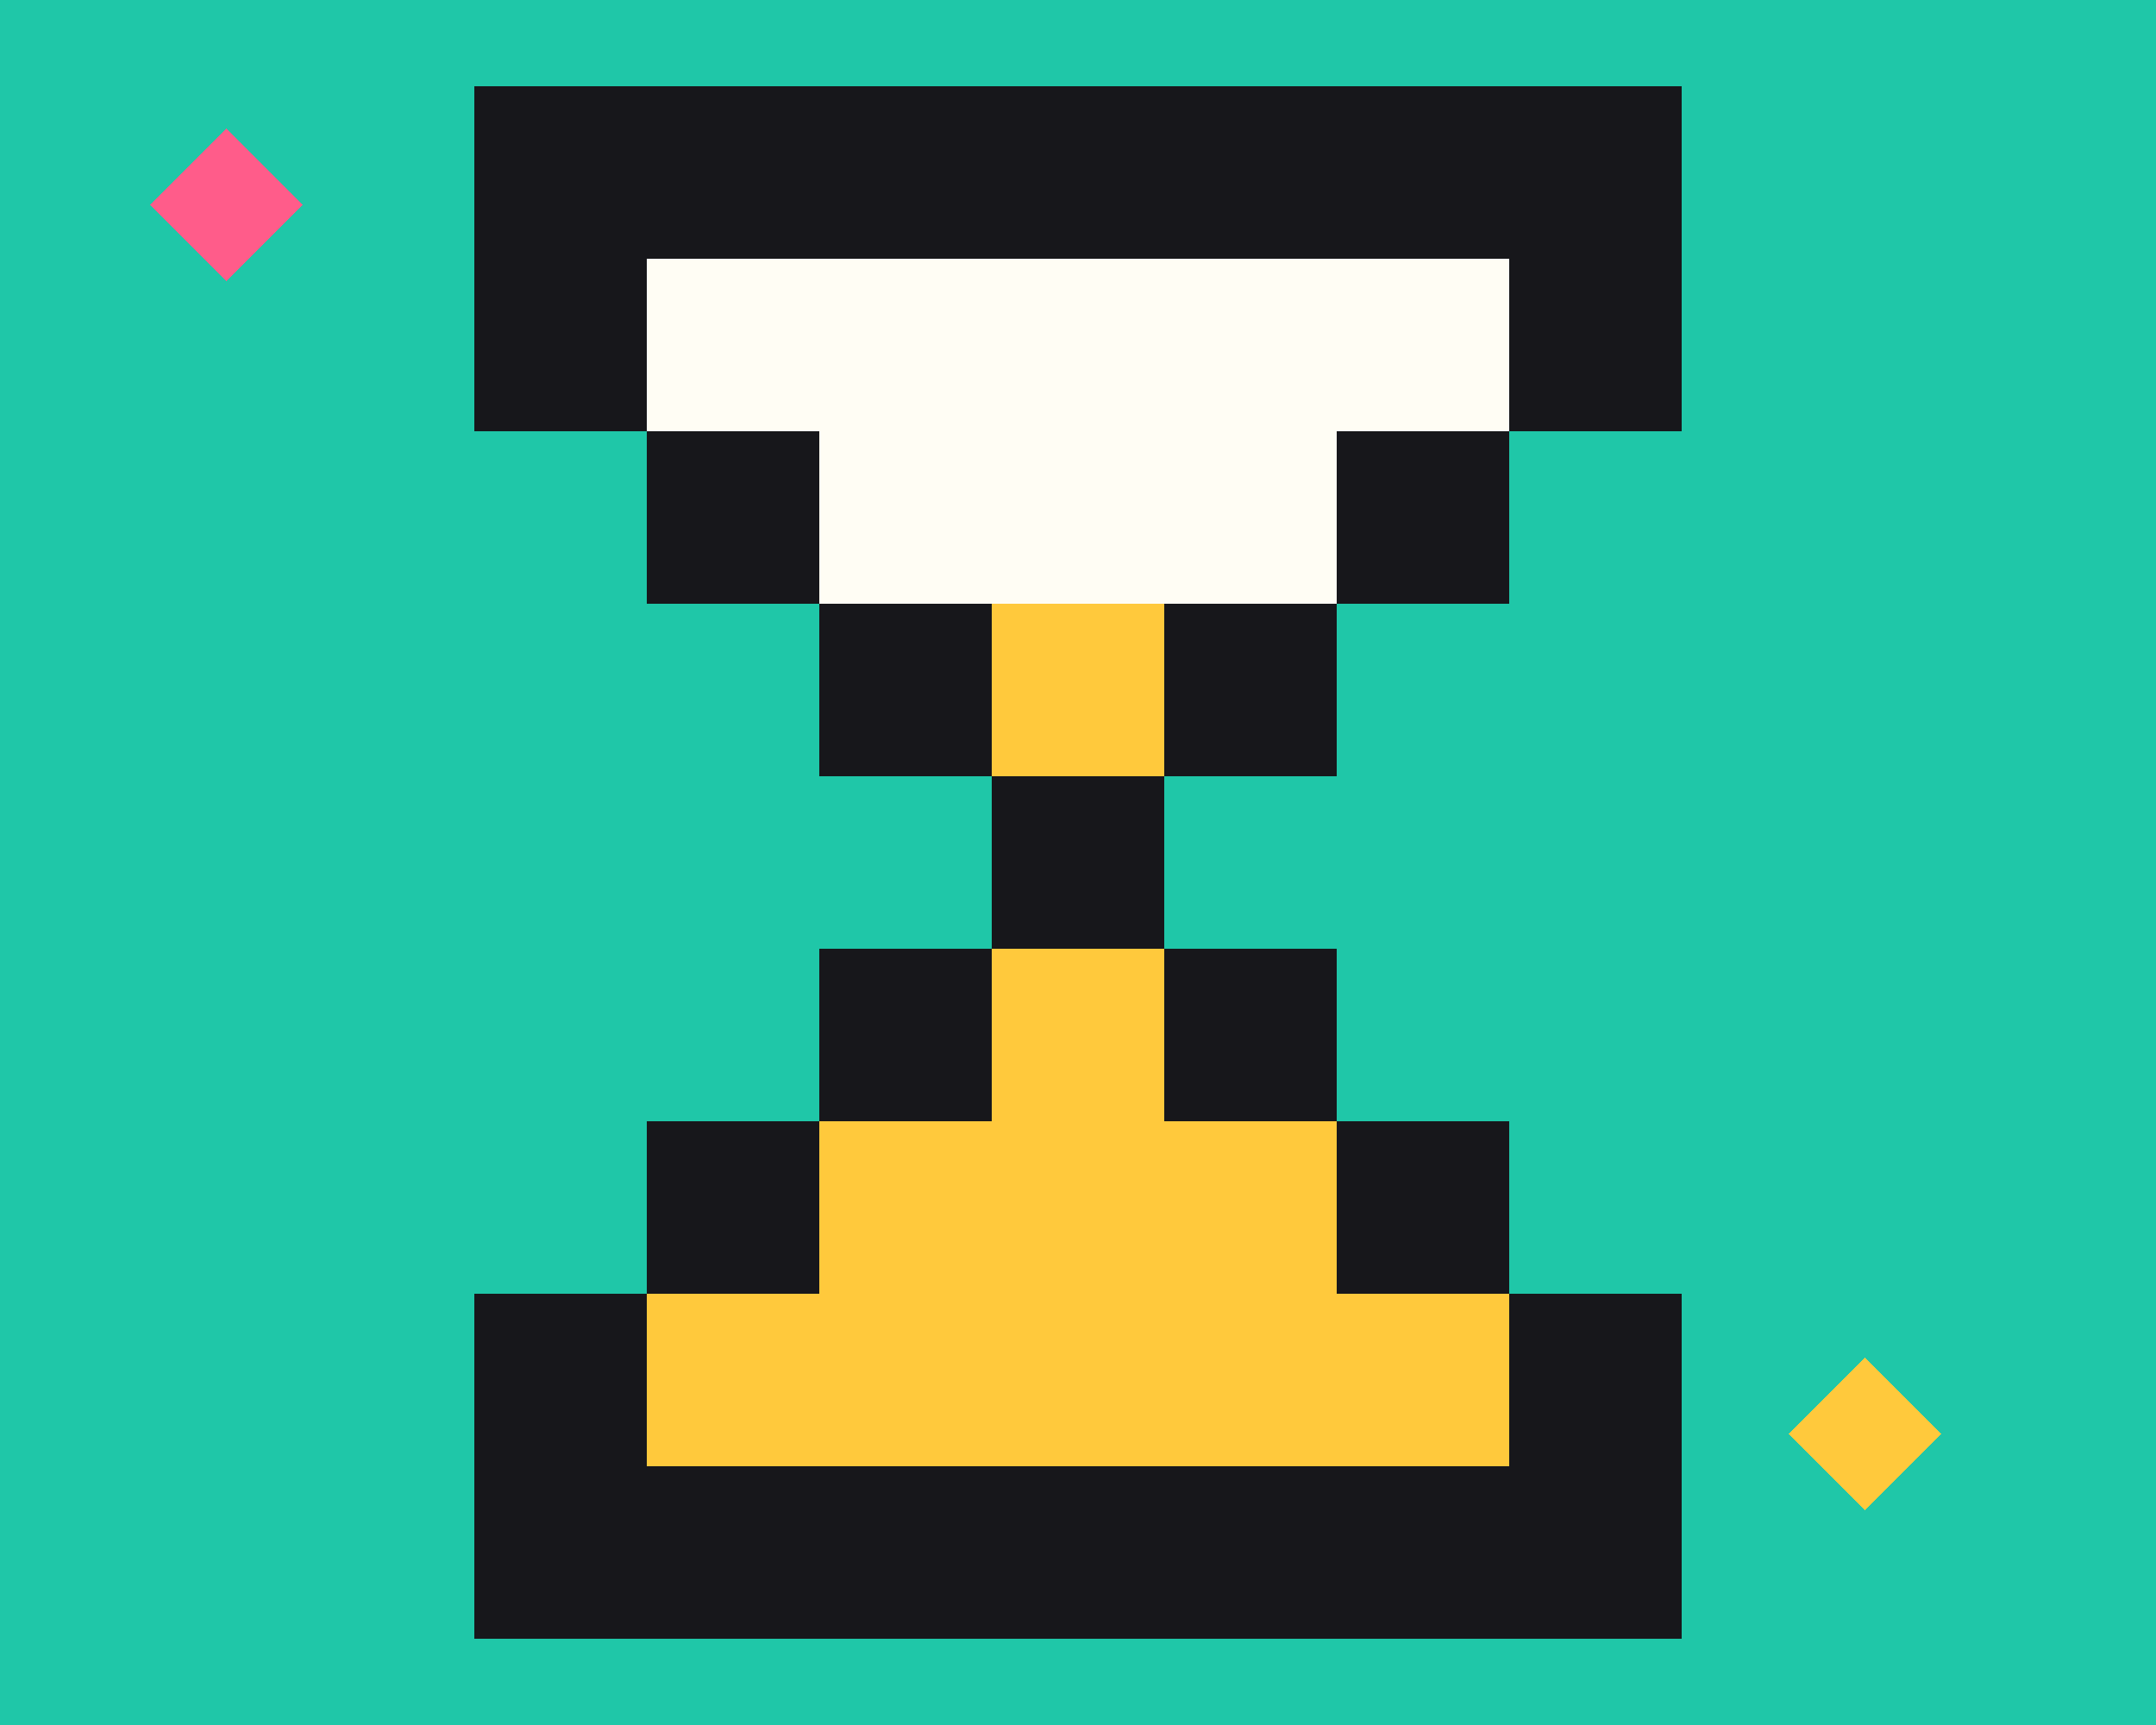
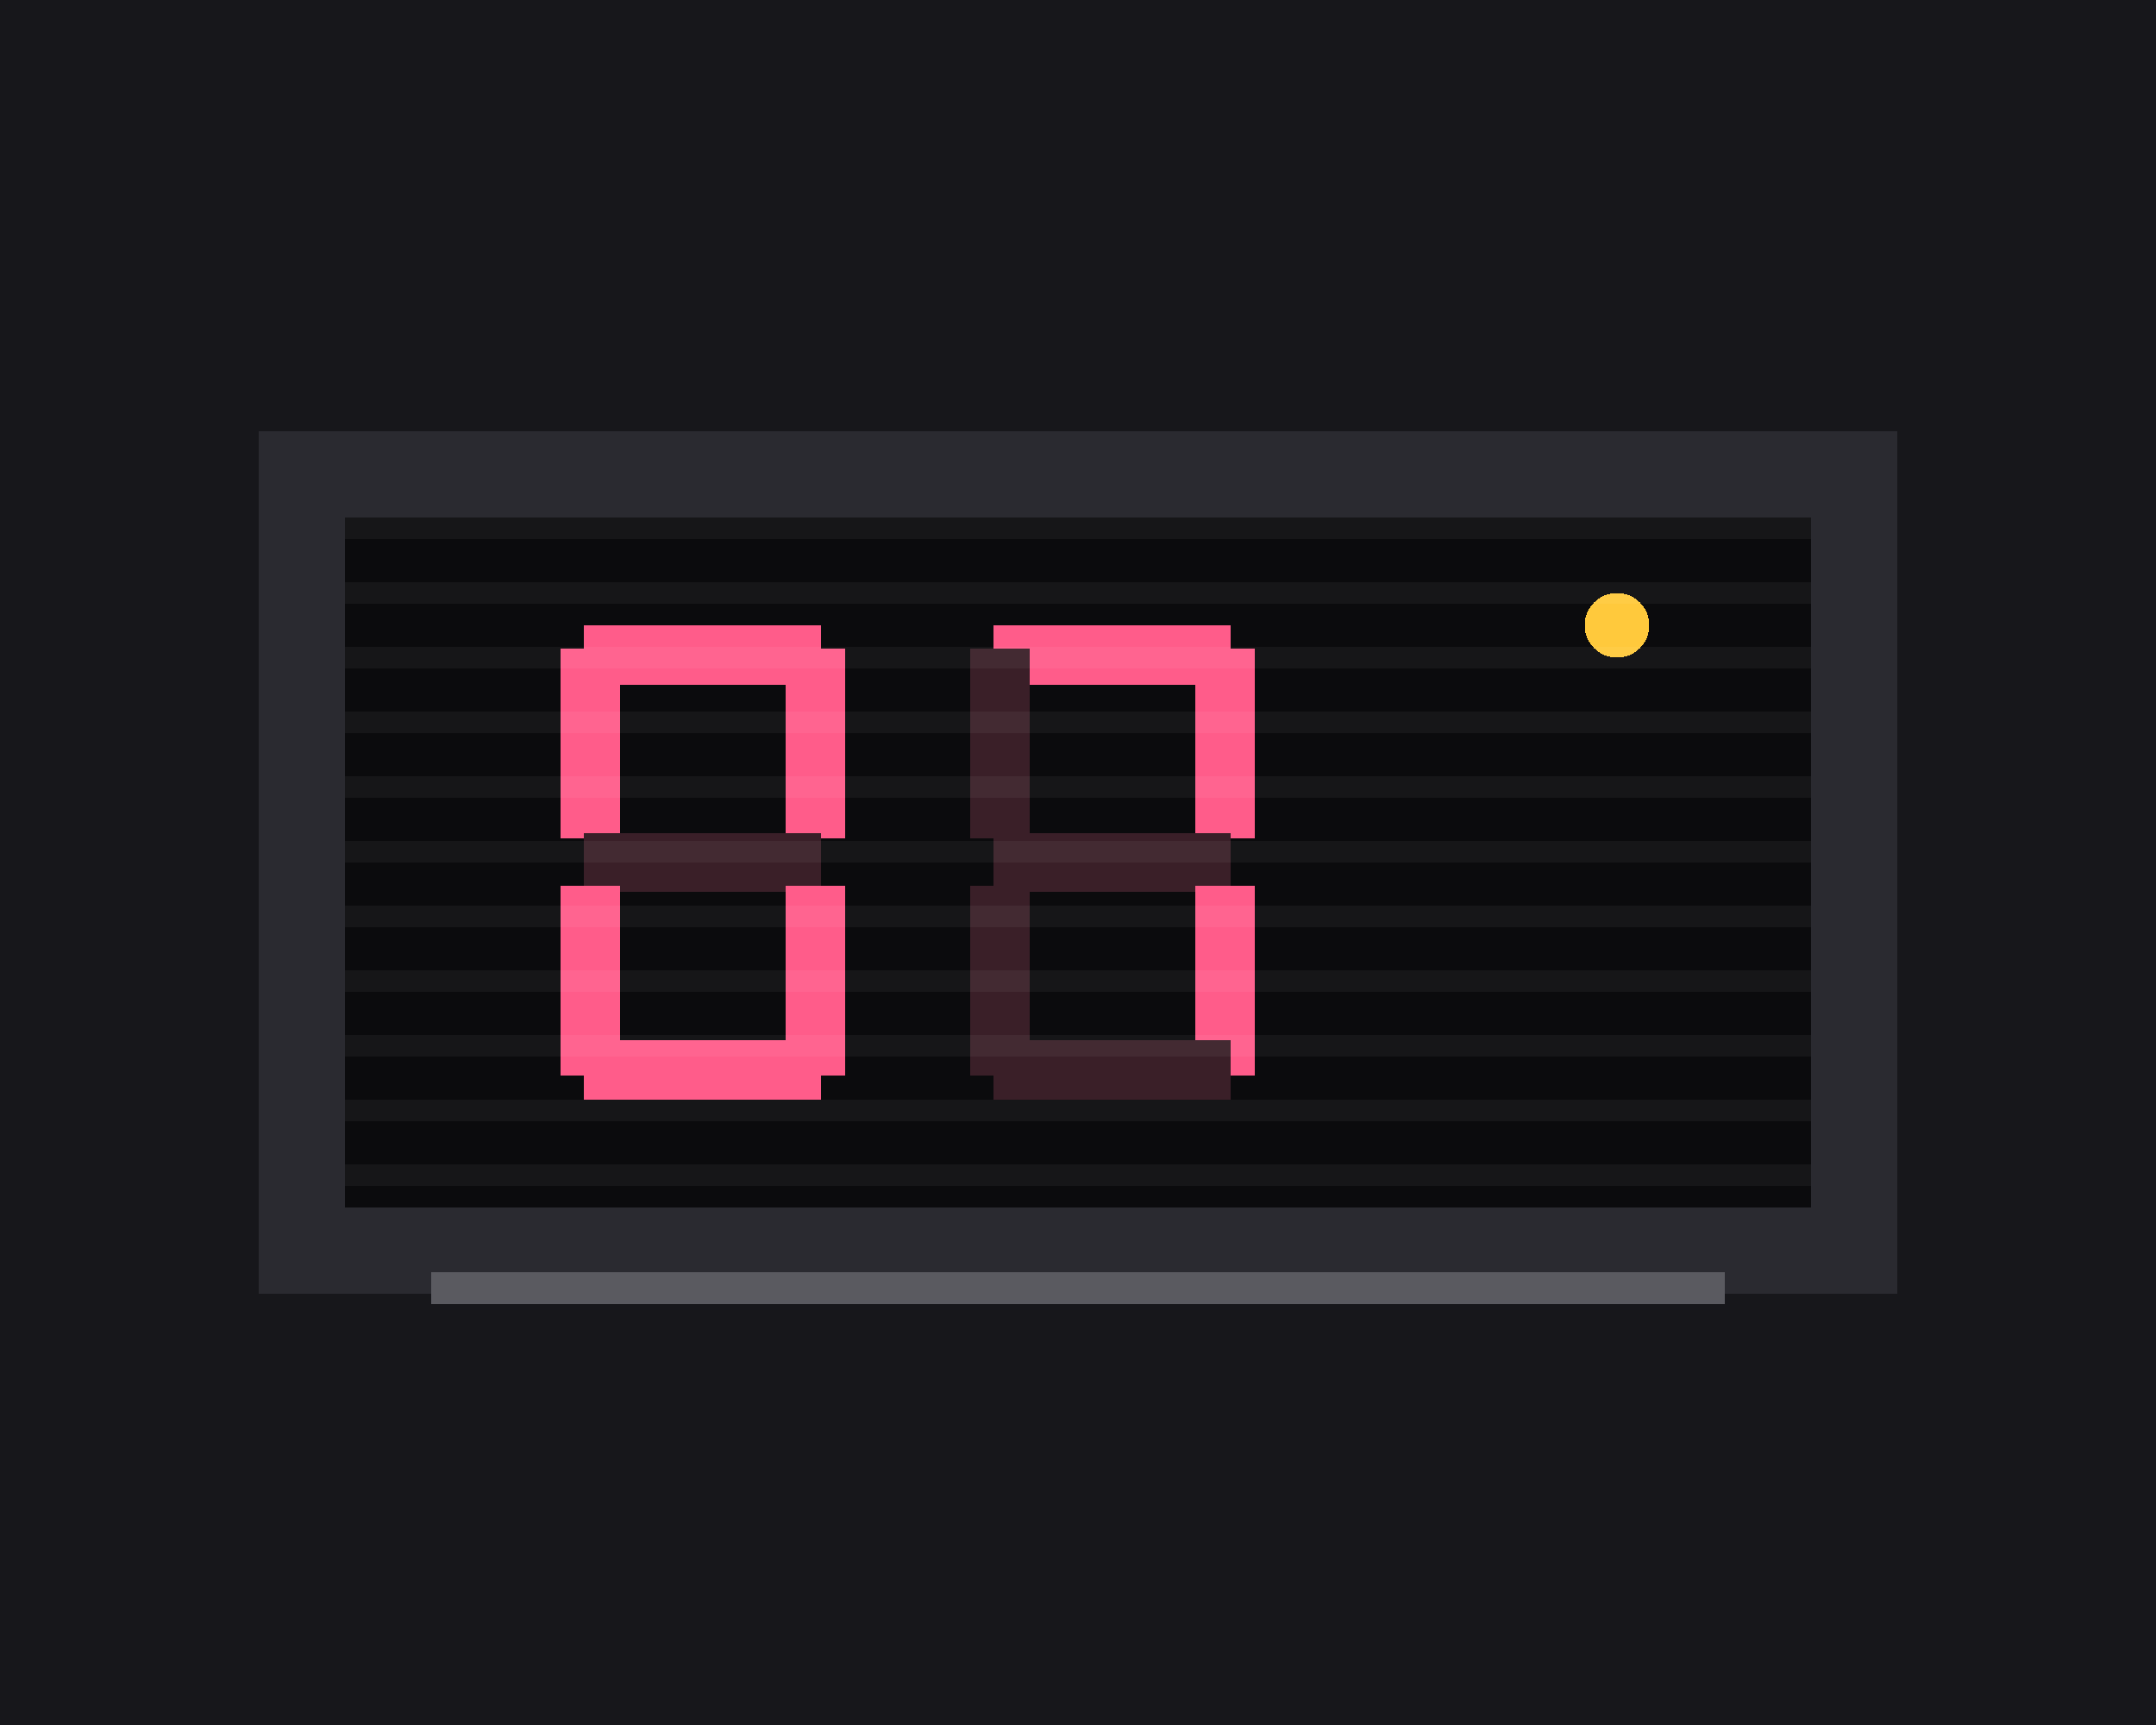
<svg xmlns="http://www.w3.org/2000/svg" viewBox="0 0 200 160" shape-rendering="crispEdges">
-   <rect x="0" y="0" width="200" height="160" fill="#1fc7a8" />
-   <rect x="16" y="14" width="10" height="10" fill="#ff5c8a" transform="rotate(45 21 19)" />
-   <rect x="168" y="128" width="10" height="10" fill="#ffc93c" transform="rotate(45 173 133)" />
-   <rect x="44" y="8" width="16" height="16" fill="#17171b" />
-   <rect x="60" y="8" width="16" height="16" fill="#17171b" />
-   <rect x="76" y="8" width="16" height="16" fill="#17171b" />
-   <rect x="92" y="8" width="16" height="16" fill="#17171b" />
-   <rect x="108" y="8" width="16" height="16" fill="#17171b" />
-   <rect x="124" y="8" width="16" height="16" fill="#17171b" />
-   <rect x="140" y="8" width="16" height="16" fill="#17171b" />
-   <rect x="44" y="24" width="16" height="16" fill="#17171b" />
-   <rect x="60" y="24" width="16" height="16" fill="#fffdf4" />
-   <rect x="76" y="24" width="16" height="16" fill="#fffdf4" />
-   <rect x="92" y="24" width="16" height="16" fill="#fffdf4" />
-   <rect x="108" y="24" width="16" height="16" fill="#fffdf4" />
-   <rect x="124" y="24" width="16" height="16" fill="#fffdf4" />
-   <rect x="140" y="24" width="16" height="16" fill="#17171b" />
-   <rect x="60" y="40" width="16" height="16" fill="#17171b" />
-   <rect x="76" y="40" width="16" height="16" fill="#fffdf4" />
-   <rect x="92" y="40" width="16" height="16" fill="#fffdf4" />
-   <rect x="108" y="40" width="16" height="16" fill="#fffdf4" />
-   <rect x="124" y="40" width="16" height="16" fill="#17171b" />
-   <rect x="76" y="56" width="16" height="16" fill="#17171b" />
-   <rect x="92" y="56" width="16" height="16" fill="#ffc93c" />
-   <rect x="108" y="56" width="16" height="16" fill="#17171b" />
-   <rect x="92" y="72" width="16" height="16" fill="#17171b" />
-   <rect x="76" y="88" width="16" height="16" fill="#17171b" />
-   <rect x="92" y="88" width="16" height="16" fill="#ffc93c" />
-   <rect x="108" y="88" width="16" height="16" fill="#17171b" />
-   <rect x="60" y="104" width="16" height="16" fill="#17171b" />
-   <rect x="76" y="104" width="16" height="16" fill="#ffc93c" />
-   <rect x="92" y="104" width="16" height="16" fill="#ffc93c" />
-   <rect x="108" y="104" width="16" height="16" fill="#ffc93c" />
-   <rect x="124" y="104" width="16" height="16" fill="#17171b" />
-   <rect x="44" y="120" width="16" height="16" fill="#17171b" />
-   <rect x="60" y="120" width="16" height="16" fill="#ffc93c" />
-   <rect x="76" y="120" width="16" height="16" fill="#ffc93c" />
-   <rect x="92" y="120" width="16" height="16" fill="#ffc93c" />
-   <rect x="108" y="120" width="16" height="16" fill="#ffc93c" />
-   <rect x="124" y="120" width="16" height="16" fill="#ffc93c" />
-   <rect x="140" y="120" width="16" height="16" fill="#17171b" />
-   <rect x="44" y="136" width="16" height="16" fill="#17171b" />
-   <rect x="60" y="136" width="16" height="16" fill="#17171b" />
-   <rect x="76" y="136" width="16" height="16" fill="#17171b" />
-   <rect x="92" y="136" width="16" height="16" fill="#17171b" />
-   <rect x="108" y="136" width="16" height="16" fill="#17171b" />
-   <rect x="124" y="136" width="16" height="16" fill="#17171b" />
-   <rect x="140" y="136" width="16" height="16" fill="#17171b" />
+   <rect x="0" y="0" width="200" height="160" fill="#17171b" />
+   <rect x="24" y="40" width="152" height="80" fill="#2a2a30" />
+   <rect x="32" y="48" width="136" height="64" fill="#0b0b0d" />
+   <rect x="54.2" y="58" width="22" height="5.5" fill="#ff5c8a" />
+   <rect x="52" y="60.2" width="5.5" height="17.6" fill="#ff5c8a" />
+   <rect x="72.9" y="60.2" width="5.5" height="17.6" fill="#ff5c8a" />
+   <rect x="54.2" y="77.25" width="22" height="5.5" fill="#3a1f28" />
+   <rect x="52" y="82.2" width="5.5" height="17.6" fill="#ff5c8a" />
+   <rect x="72.9" y="82.2" width="5.5" height="17.6" fill="#ff5c8a" />
+   <rect x="54.2" y="96.5" width="22" height="5.5" fill="#ff5c8a" />
+   <rect x="92.2" y="58" width="22" height="5.5" fill="#ff5c8a" />
+   <rect x="90" y="60.2" width="5.5" height="17.6" fill="#3a1f28" />
+   <rect x="110.9" y="60.2" width="5.5" height="17.6" fill="#ff5c8a" />
+   <rect x="92.2" y="77.25" width="22" height="5.5" fill="#3a1f28" />
+   <rect x="90" y="82.2" width="5.5" height="17.6" fill="#3a1f28" />
+   <rect x="110.9" y="82.2" width="5.5" height="17.6" fill="#ff5c8a" />
+   <rect x="92.2" y="96.5" width="22" height="5.5" fill="#3a1f28" />
+   <circle cx="150" cy="58" r="3" fill="#ffc93c" />
+   <g fill="#ffffff" opacity="0.05">
+     <rect x="32" y="48" width="136" height="2" />
+     <rect x="32" y="54" width="136" height="2" />
+     <rect x="32" y="60" width="136" height="2" />
+     <rect x="32" y="66" width="136" height="2" />
+     <rect x="32" y="72" width="136" height="2" />
+     <rect x="32" y="78" width="136" height="2" />
+     <rect x="32" y="84" width="136" height="2" />
+     <rect x="32" y="90" width="136" height="2" />
+     <rect x="32" y="96" width="136" height="2" />
+     <rect x="32" y="102" width="136" height="2" />
+     <rect x="32" y="108" width="136" height="2" />
+   </g>
+   <rect x="40" y="118" width="120" height="3" fill="#5a5a60" />
</svg>
